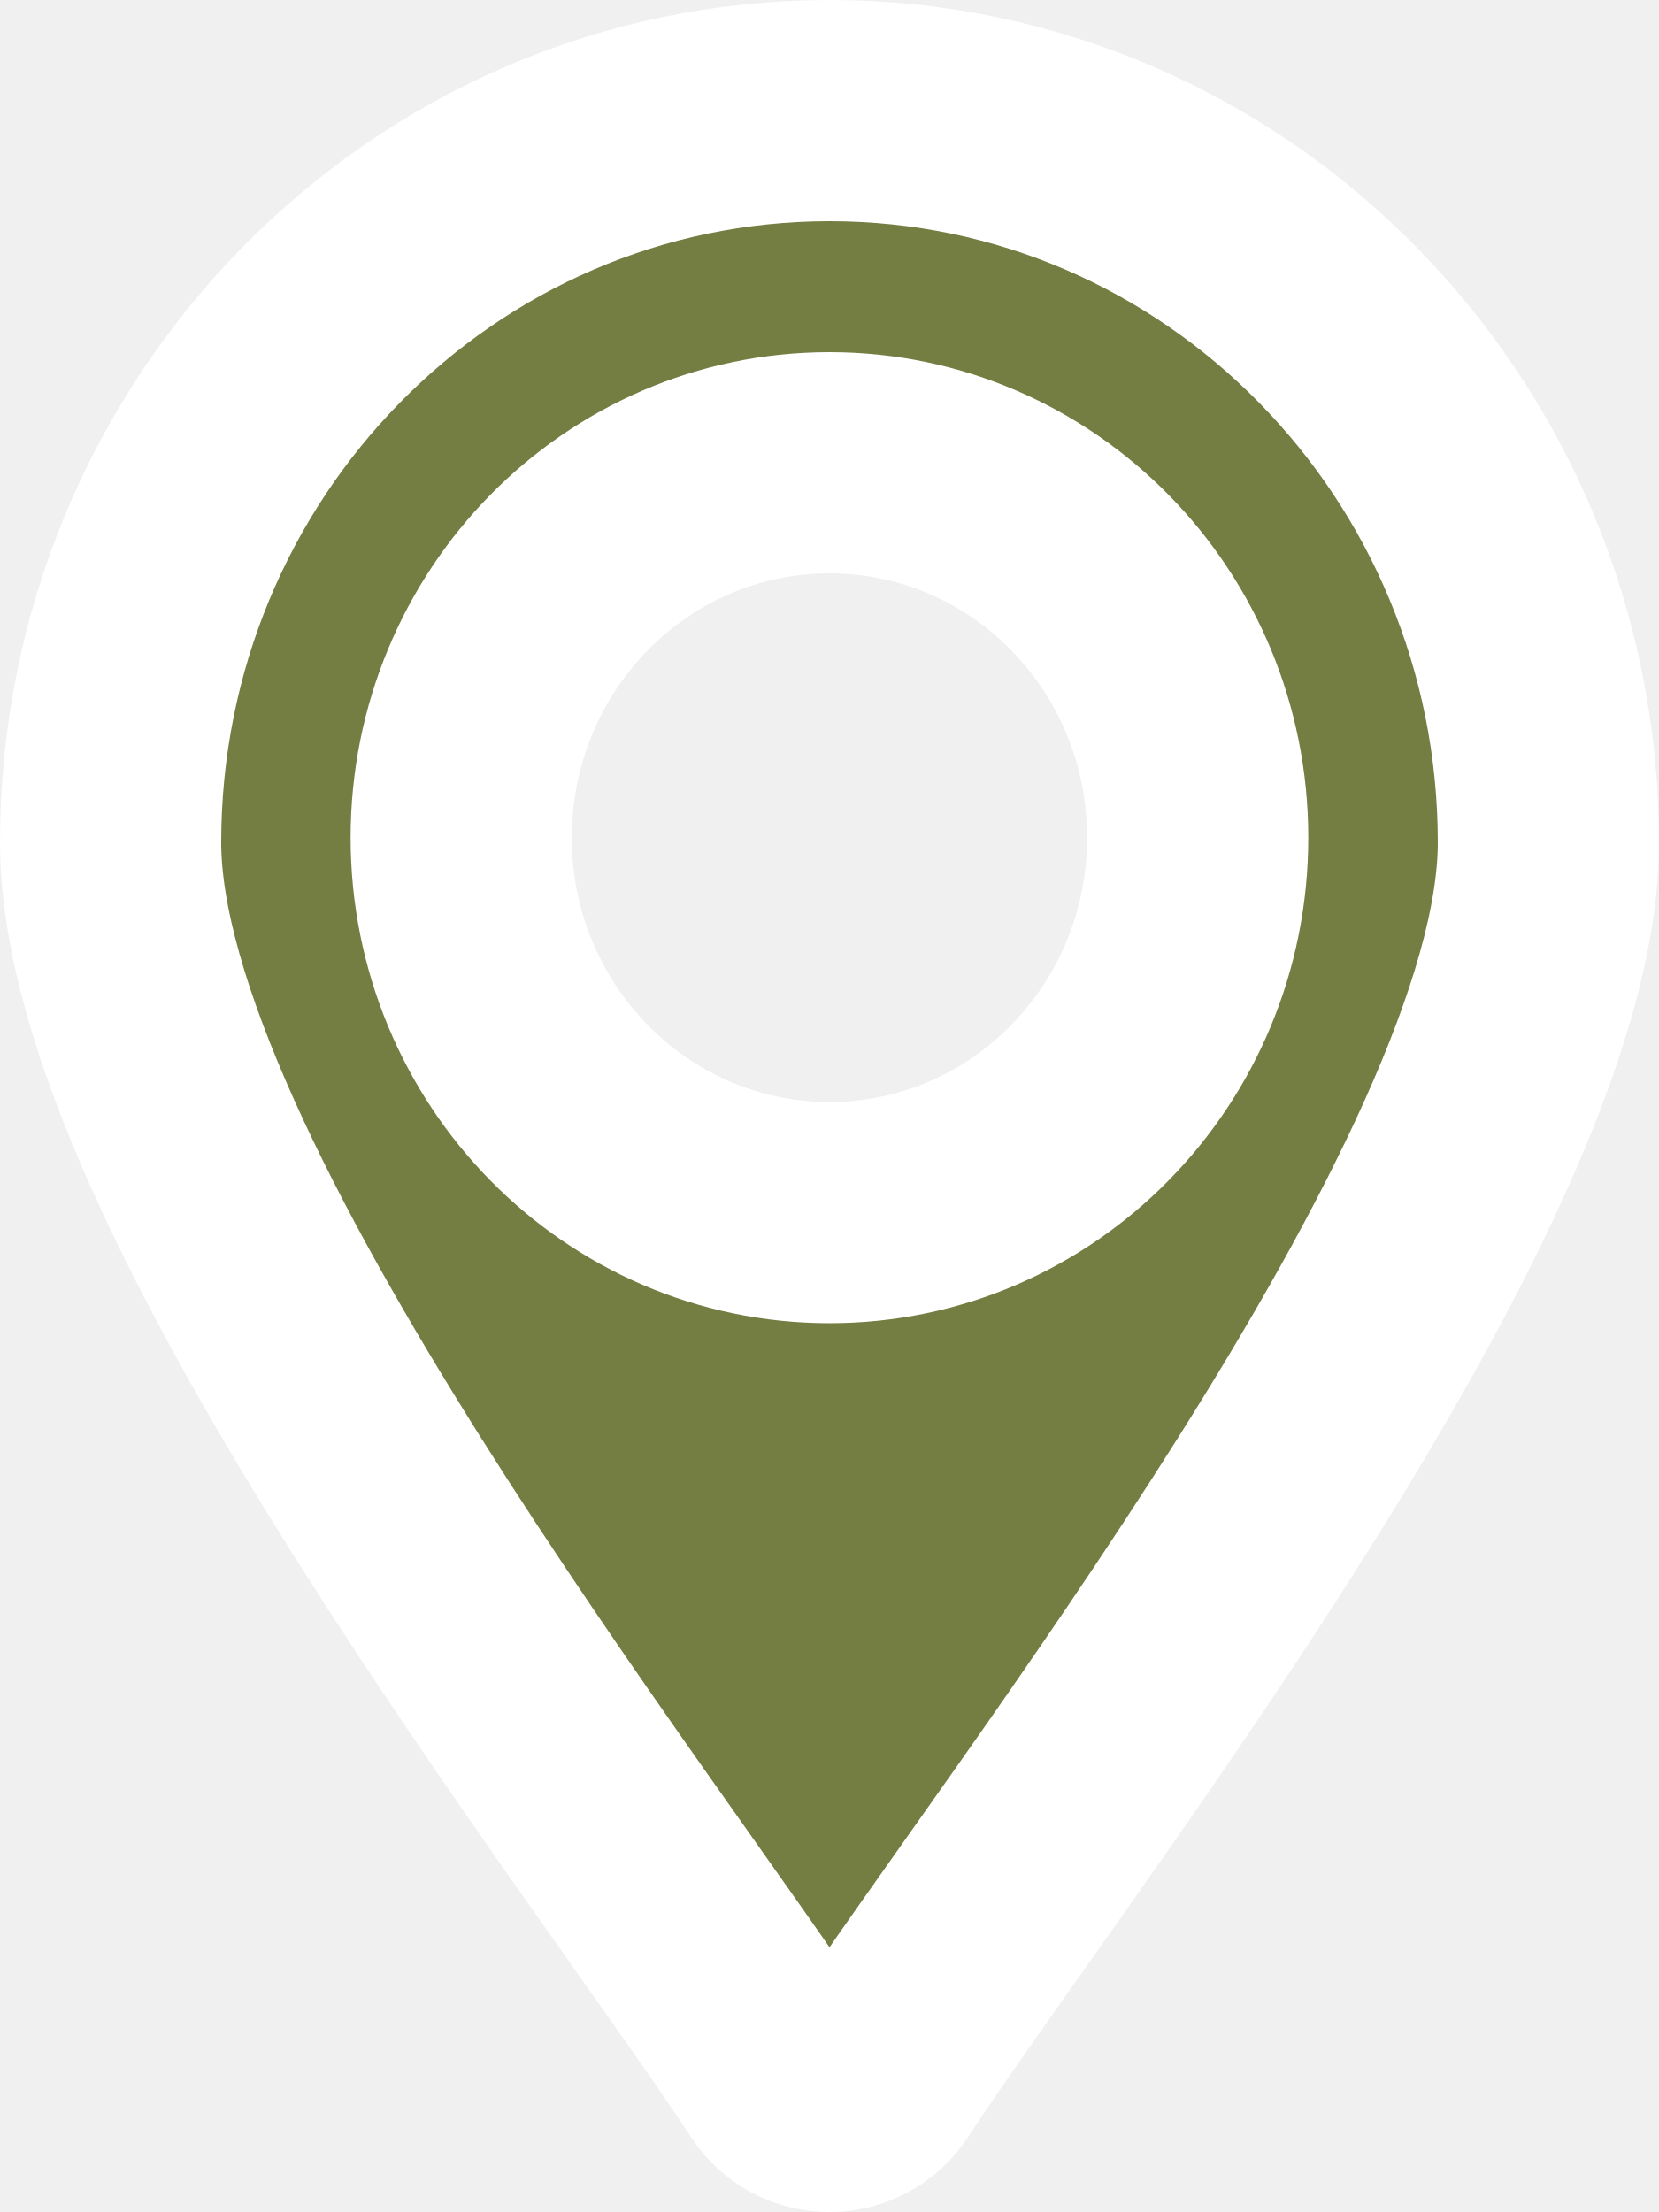
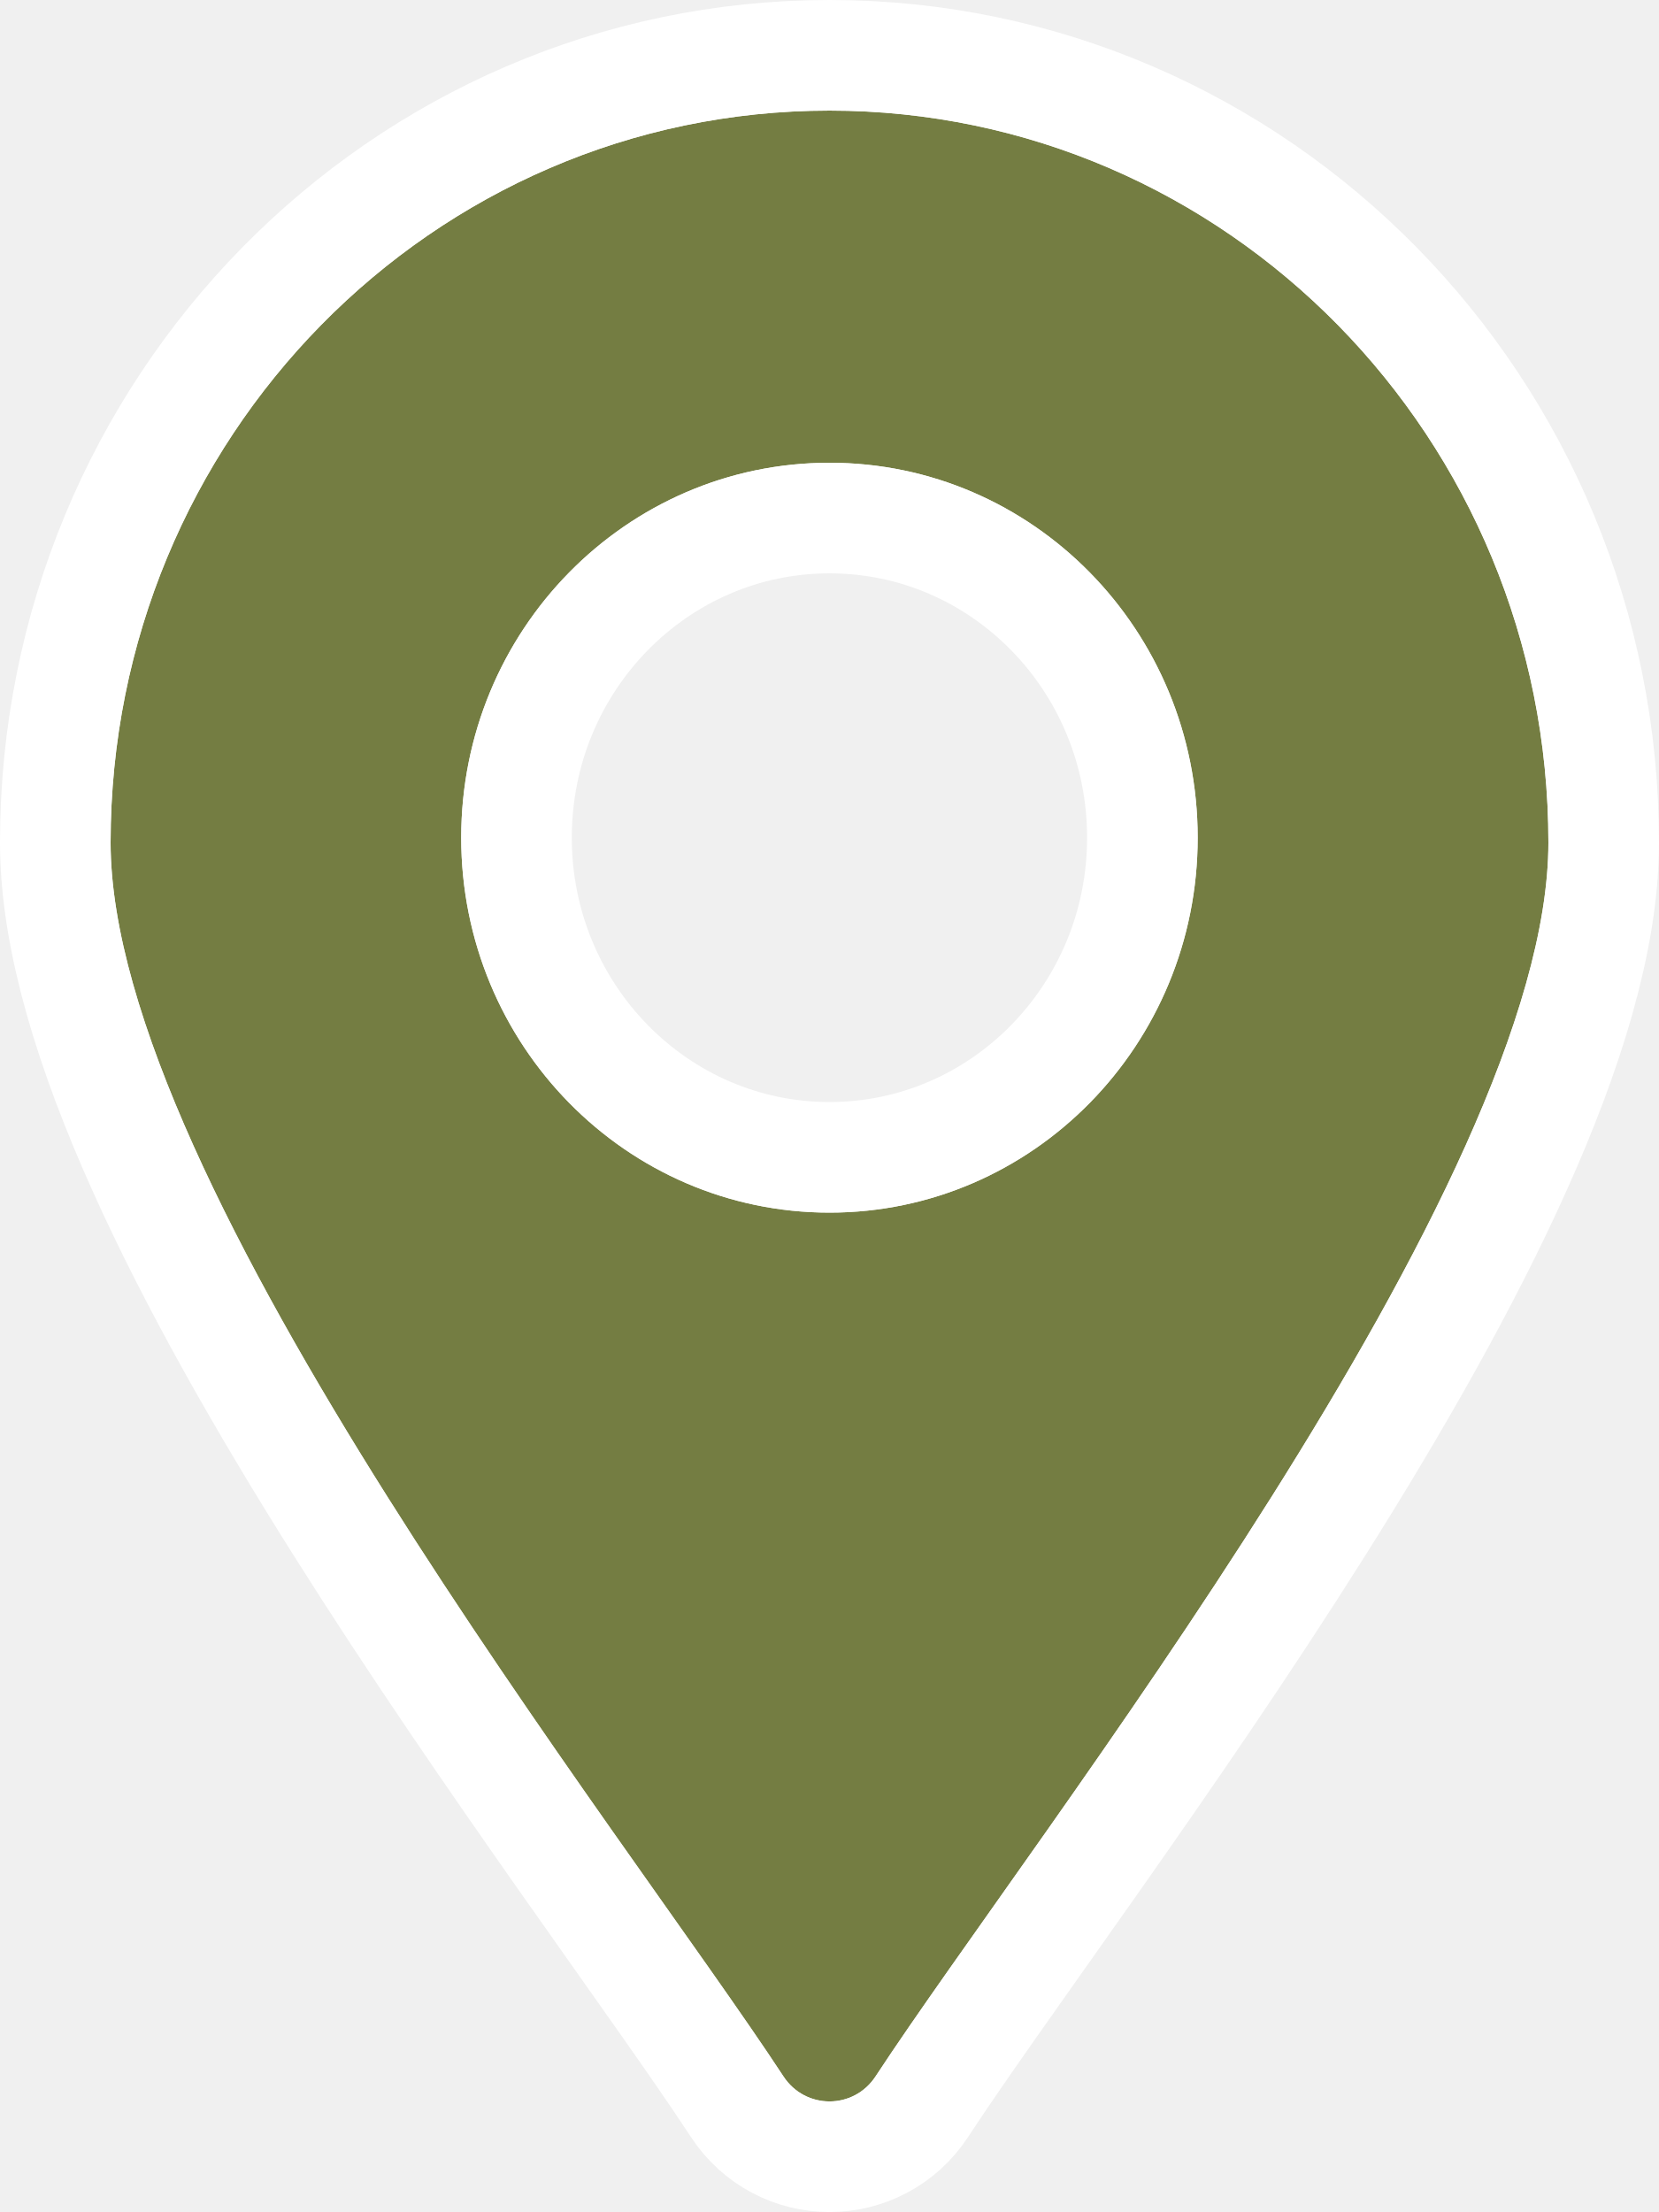
- <svg xmlns="http://www.w3.org/2000/svg" width="15" height="20" viewBox="0 0 15 20" fill="none">
-   <path d="M7.5 1C3.91 1 1 3.963 1 7.618C1 10.709 5.648 16.584 7.083 18.773C7.281 19.076 7.719 19.076 7.917 18.773C9.352 16.584 14 10.709 14 7.618C14 3.963 11.09 1 7.5 1ZM7.5 10.964C5.661 10.964 4.17 9.446 4.17 7.574C4.17 5.701 5.661 4.184 7.5 4.184C9.339 4.184 10.829 5.701 10.829 7.574C10.829 9.446 9.339 10.964 7.5 10.964Z" fill="#747D42" stroke="#FFFFFF" stroke-width="2" />
+ <svg xmlns="http://www.w3.org/2000/svg" xmlns:xlink="http://www.w3.org/1999/xlink" width="15" height="20" viewBox="0 0 15 20" fill="none">
+   <use xlink:href="#stroke0_59_1744" fill="#747D42" />
+   <mask id="stroke1_59_1744" maskUnits="userSpaceOnUse" x="0" y="0" width="15" height="20" fill="black">
+     <rect fill="white" width="15" height="20" />
+     <use xlink:href="#stroke0_59_1744" />
+   </mask>
+   <path d="M7.5 1C3.91 1 1 3.963 1 7.618C1 10.709 5.648 16.584 7.083 18.773C7.281 19.076 7.719 19.076 7.917 18.773C9.352 16.584 14 10.709 14 7.618C14 3.963 11.09 1 7.5 1ZM7.5 10.964C5.661 10.964 4.17 9.446 4.17 7.574C4.17 5.701 5.661 4.184 7.5 4.184C9.339 4.184 10.829 5.701 10.829 7.574C10.829 9.446 9.339 10.964 7.5 10.964Z" stroke-width="2" stroke="white" mask="url(#stroke1_59_1744)" />
+   <defs>
+     <path id="stroke0_59_1744" d="M7.5 1C3.91 1 1 3.963 1 7.618C1 10.709 5.648 16.584 7.083 18.773C7.281 19.076 7.719 19.076 7.917 18.773C9.352 16.584 14 10.709 14 7.618C14 3.963 11.09 1 7.5 1ZM7.5 10.964C5.661 10.964 4.17 9.446 4.17 7.574C4.17 5.701 5.661 4.184 7.5 4.184C9.339 4.184 10.829 5.701 10.829 7.574C10.829 9.446 9.339 10.964 7.5 10.964Z" />
+   </defs>
</svg>
